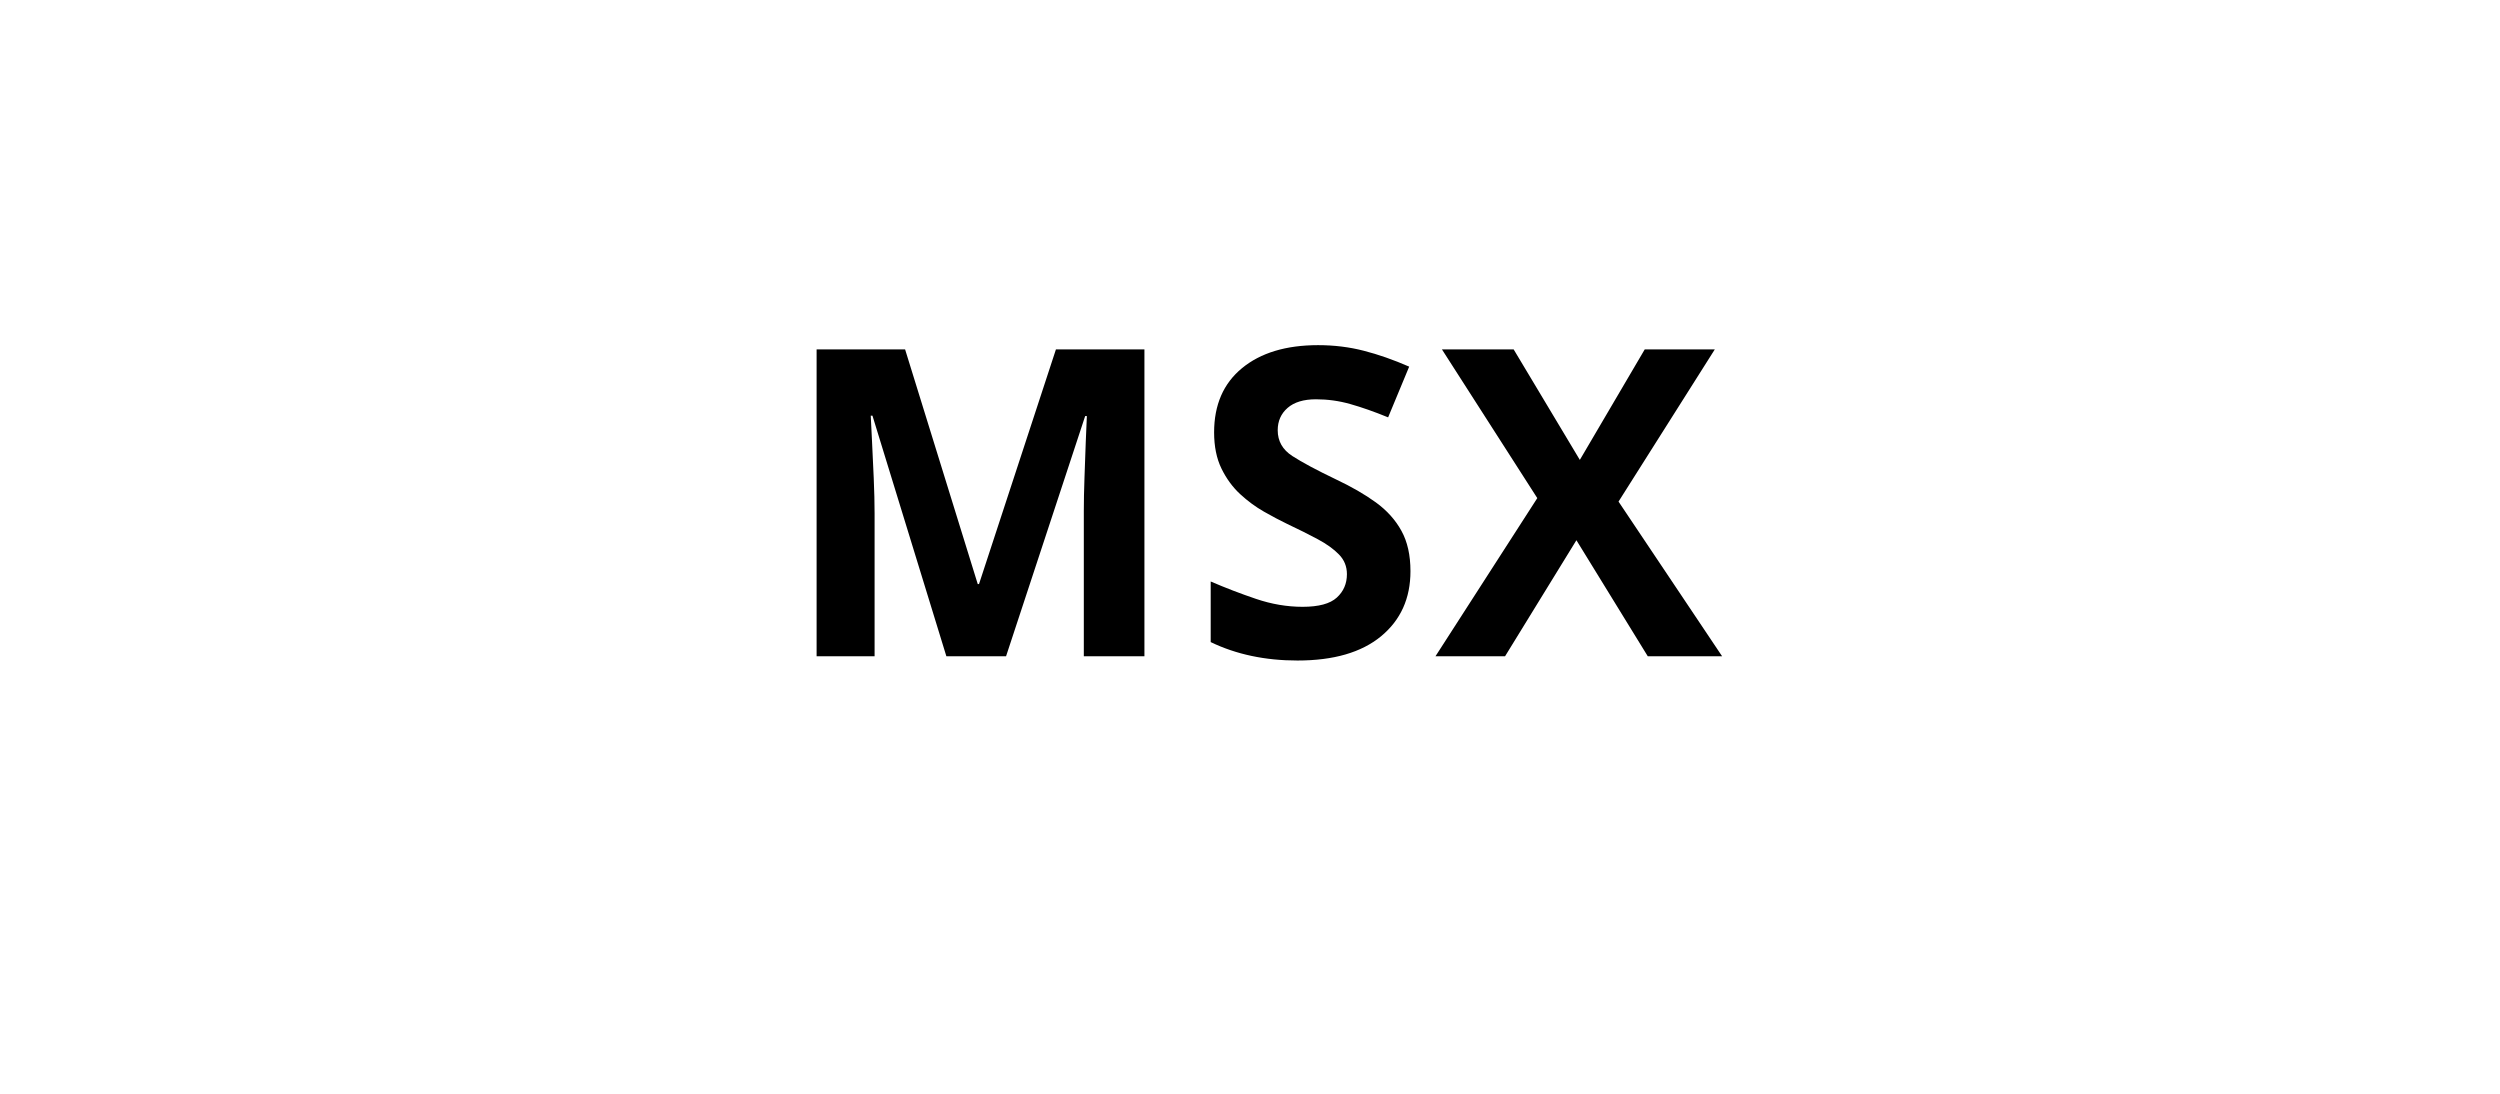
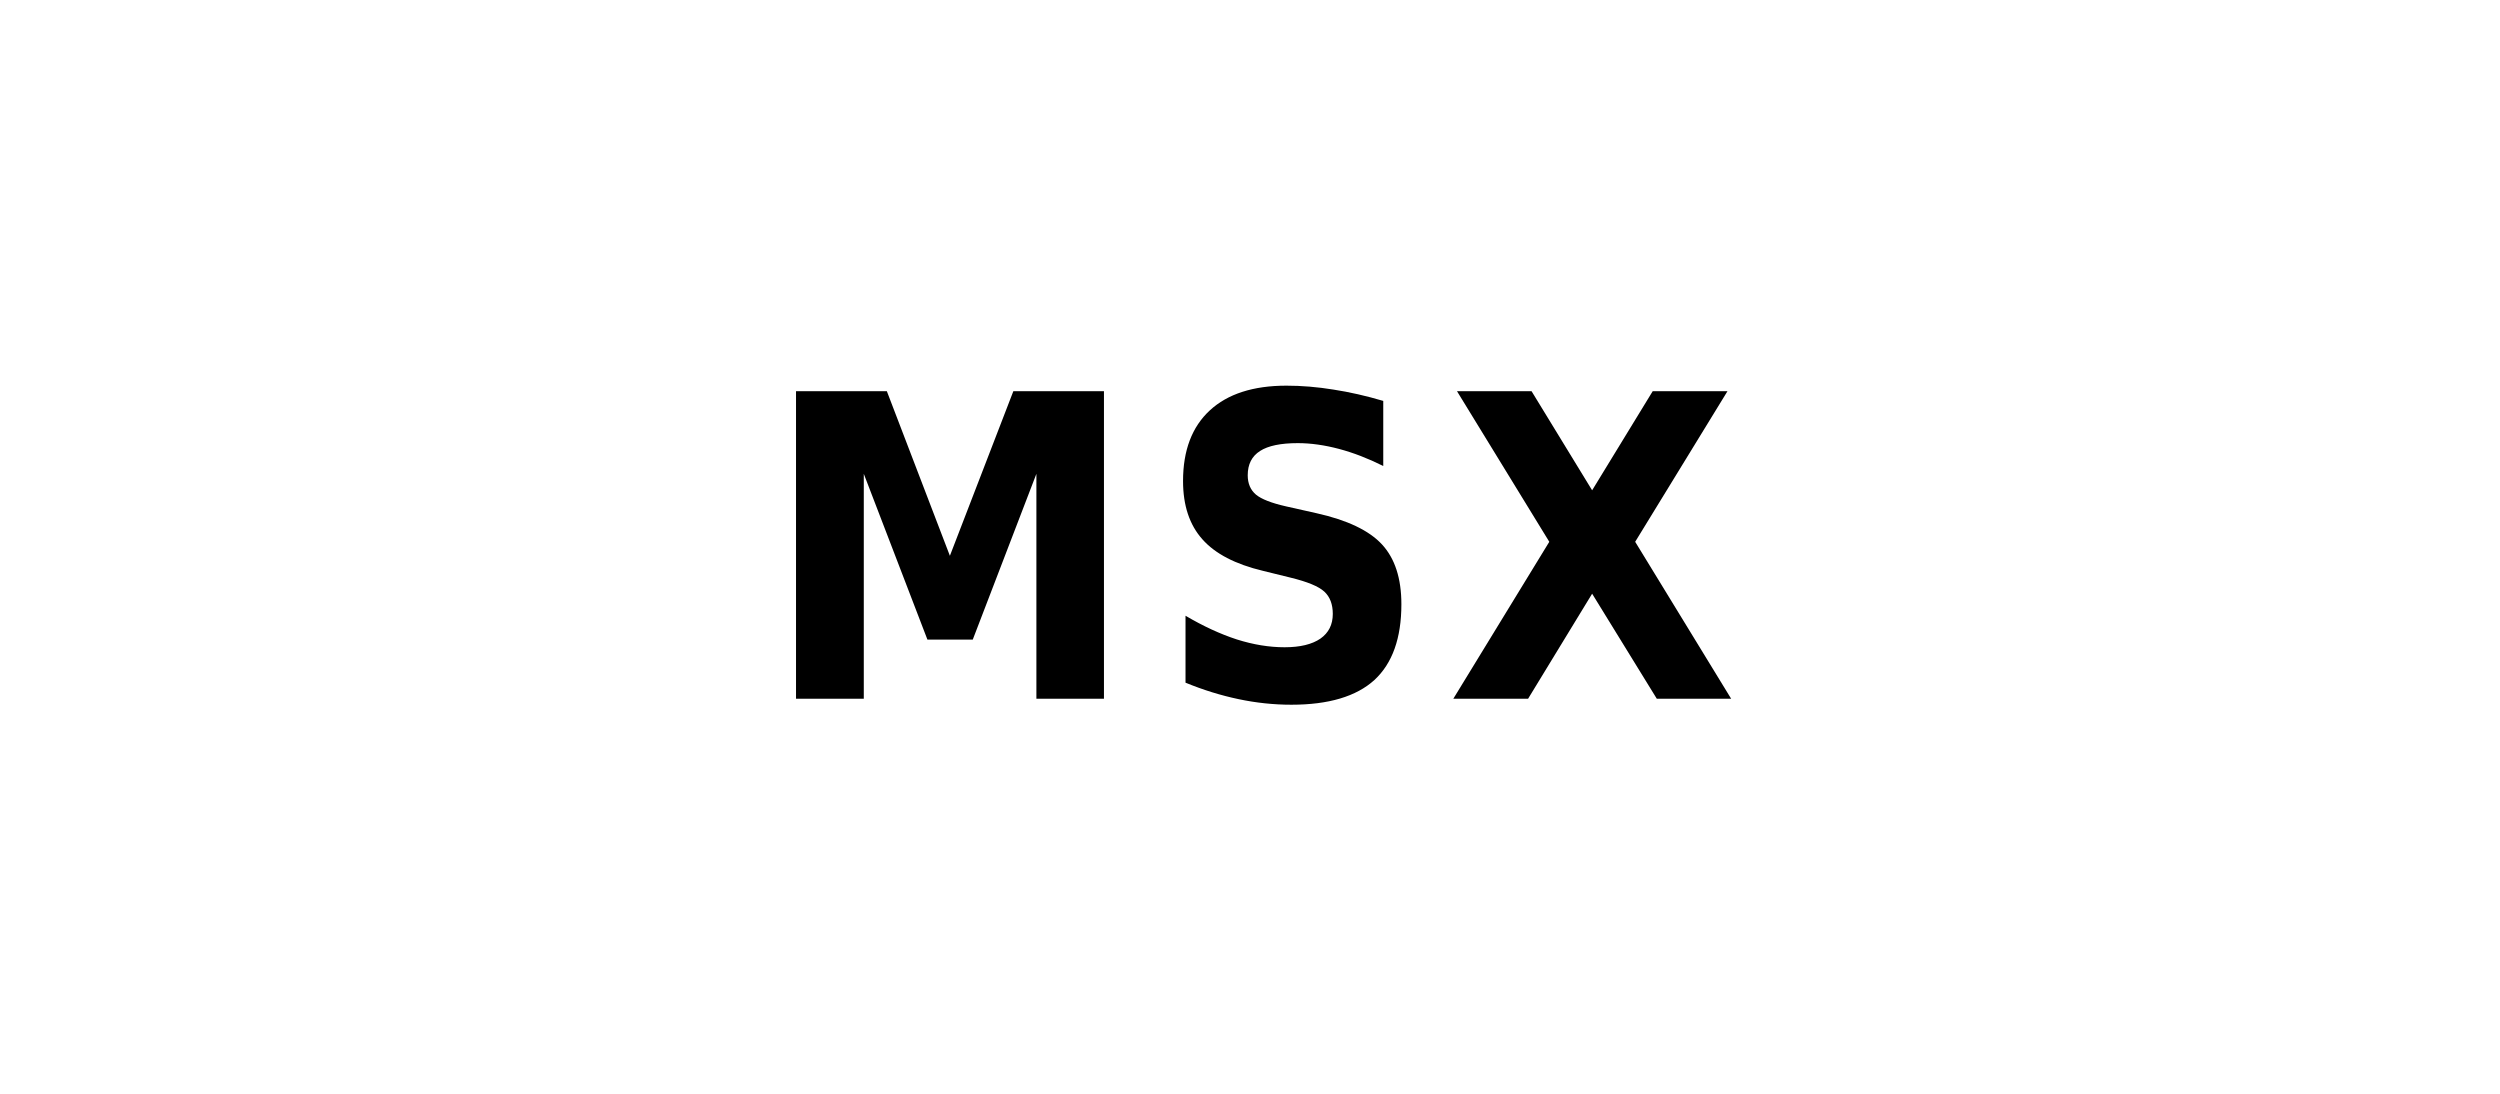
- <svg xmlns="http://www.w3.org/2000/svg" viewBox="0 0 640 280" width="640" height="280">
-   <text x="320" y="168" font-size="110" font-family="Segoe UI, system-ui, sans-serif" font-weight="700" letter-spacing="2" text-anchor="middle" fill="currentColor">MSX</text>
+ <svg xmlns="http://www.w3.org/2000/svg" viewBox="0 0 640 280" width="640" height="280" fill="currentColor">
+   <path transform="translate(194.87 178.88) scale(0.05273)" d="M169 -1493L610 -1493L916 -694L1224 -1493L1664 -1493L1664 0L1336 0L1336 -1092L1027 -287L807 -287L498 -1092L498 0L169 0L169 -1493Z" />
+   <path transform="translate(295.9 178.88) scale(0.05273)" d="M1104 -1446L1104 -1130Q994 -1185 889 -1213Q783 -1241 689 -1241Q565 -1241 506 -1203Q446 -1165 446 -1085Q446 -1025 486 -991Q526 -958 632 -934L779 -901Q1004 -851 1098 -749Q1192 -647 1192 -459Q1192 -212 1061 -91Q929 29 658 29Q530 29 402 2Q273 -25 144 -78L144 -403Q273 -327 393 -288Q513 -250 625 -250Q738 -250 799 -292Q859 -334 859 -412Q859 -482 818 -520Q777 -558 654 -588L520 -621Q319 -669 226 -774Q132 -879 132 -1057Q132 -1280 262 -1400Q392 -1520 634 -1520Q745 -1520 862 -1501Q979 -1483 1104 -1446Z" />
+   <path transform="translate(370.2 178.88) scale(0.05273)" d="M918 -762L1384 0L1023 0L709 -510L398 0L35 0L501 -762L53 -1493L415 -1493L709 -1012L1003 -1493L1366 -1493L918 -762Z" />
</svg>
